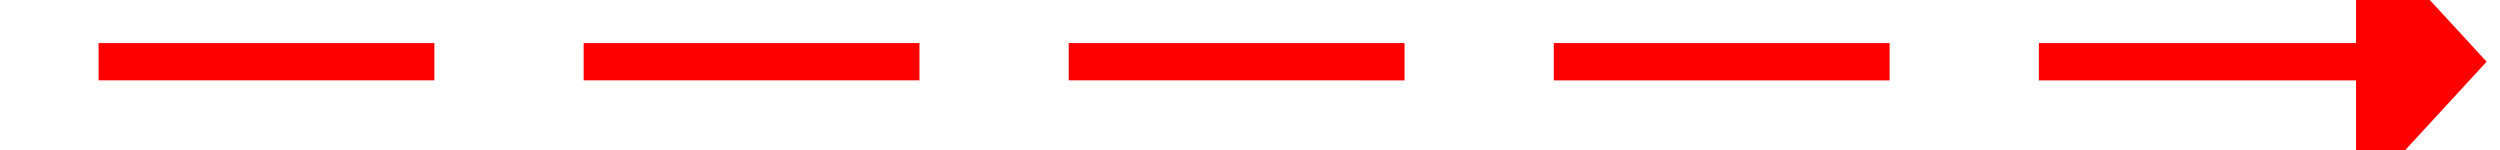
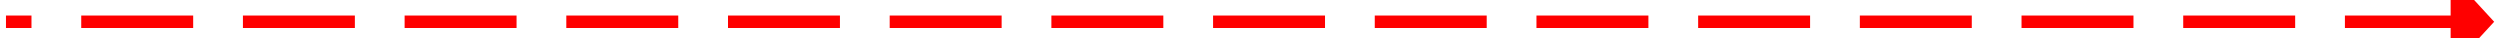
- <svg xmlns="http://www.w3.org/2000/svg" version="1.1" width="134px" height="8px" viewBox="600 402  134 8">
-   <g transform="matrix(0.5494782 -0.835508 0.835508 0.5494782 -38.71825 740.1957 )">
-     <path d="M 700.703 455.987  L 631 350  " stroke-width="2" stroke-dasharray="18,8" stroke="#ff0000" fill="none" />
-     <path d="M 693.804 459.327  L 704 461  L 706.504 450.975  L 693.804 459.327  Z " fill-rule="nonzero" fill="#ff0000" stroke="none" />
+ <svg xmlns="http://www.w3.org/2000/svg" version="1.1" width="402px" height="6px" viewBox="156 328  402 6">
+   <g transform="matrix(0.999747 -0.02249431 0.02249431 0.999747 -7.355284 8.11422 )">
+     <path d="M 551.002 335.865  L 157 327  " stroke-width="2" stroke-dasharray="18,8" stroke="#ff0000" fill="none" />
+     <path d="M 549.831 343.441  L 557 336  L 550.173 328.244  L 549.831 343.441  Z " fill-rule="nonzero" fill="#ff0000" stroke="none" />
  </g>
</svg>
